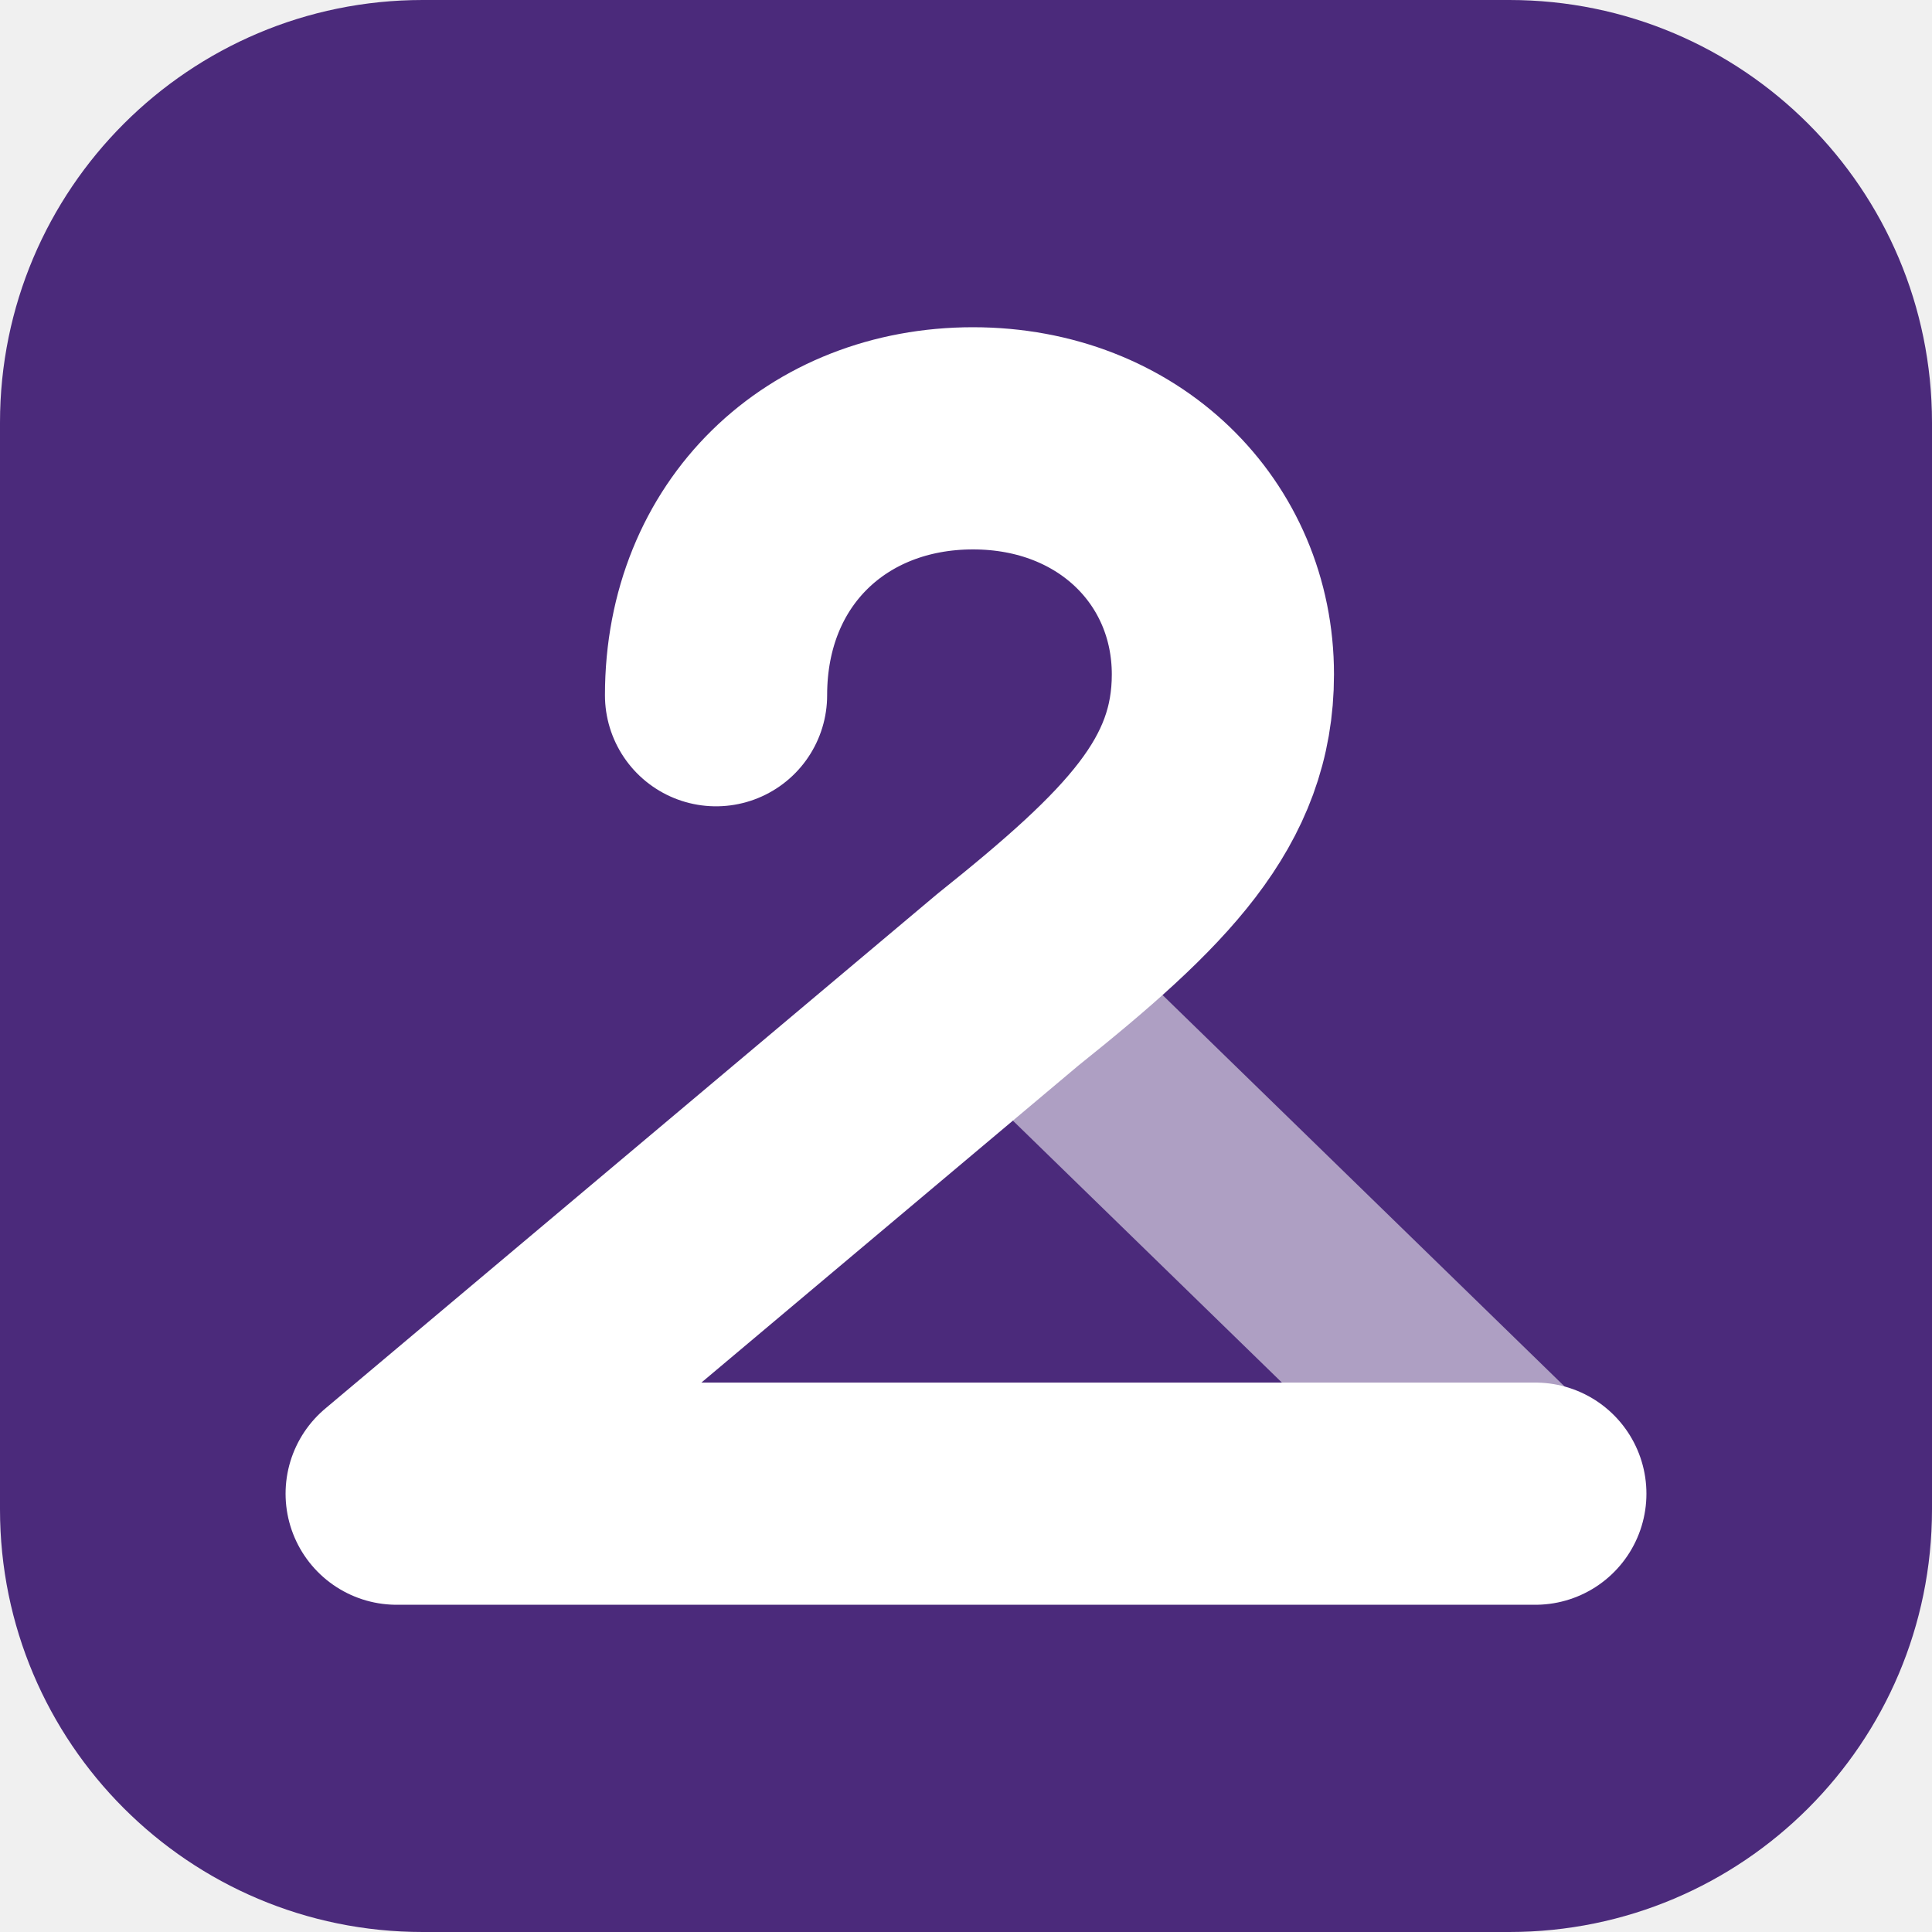
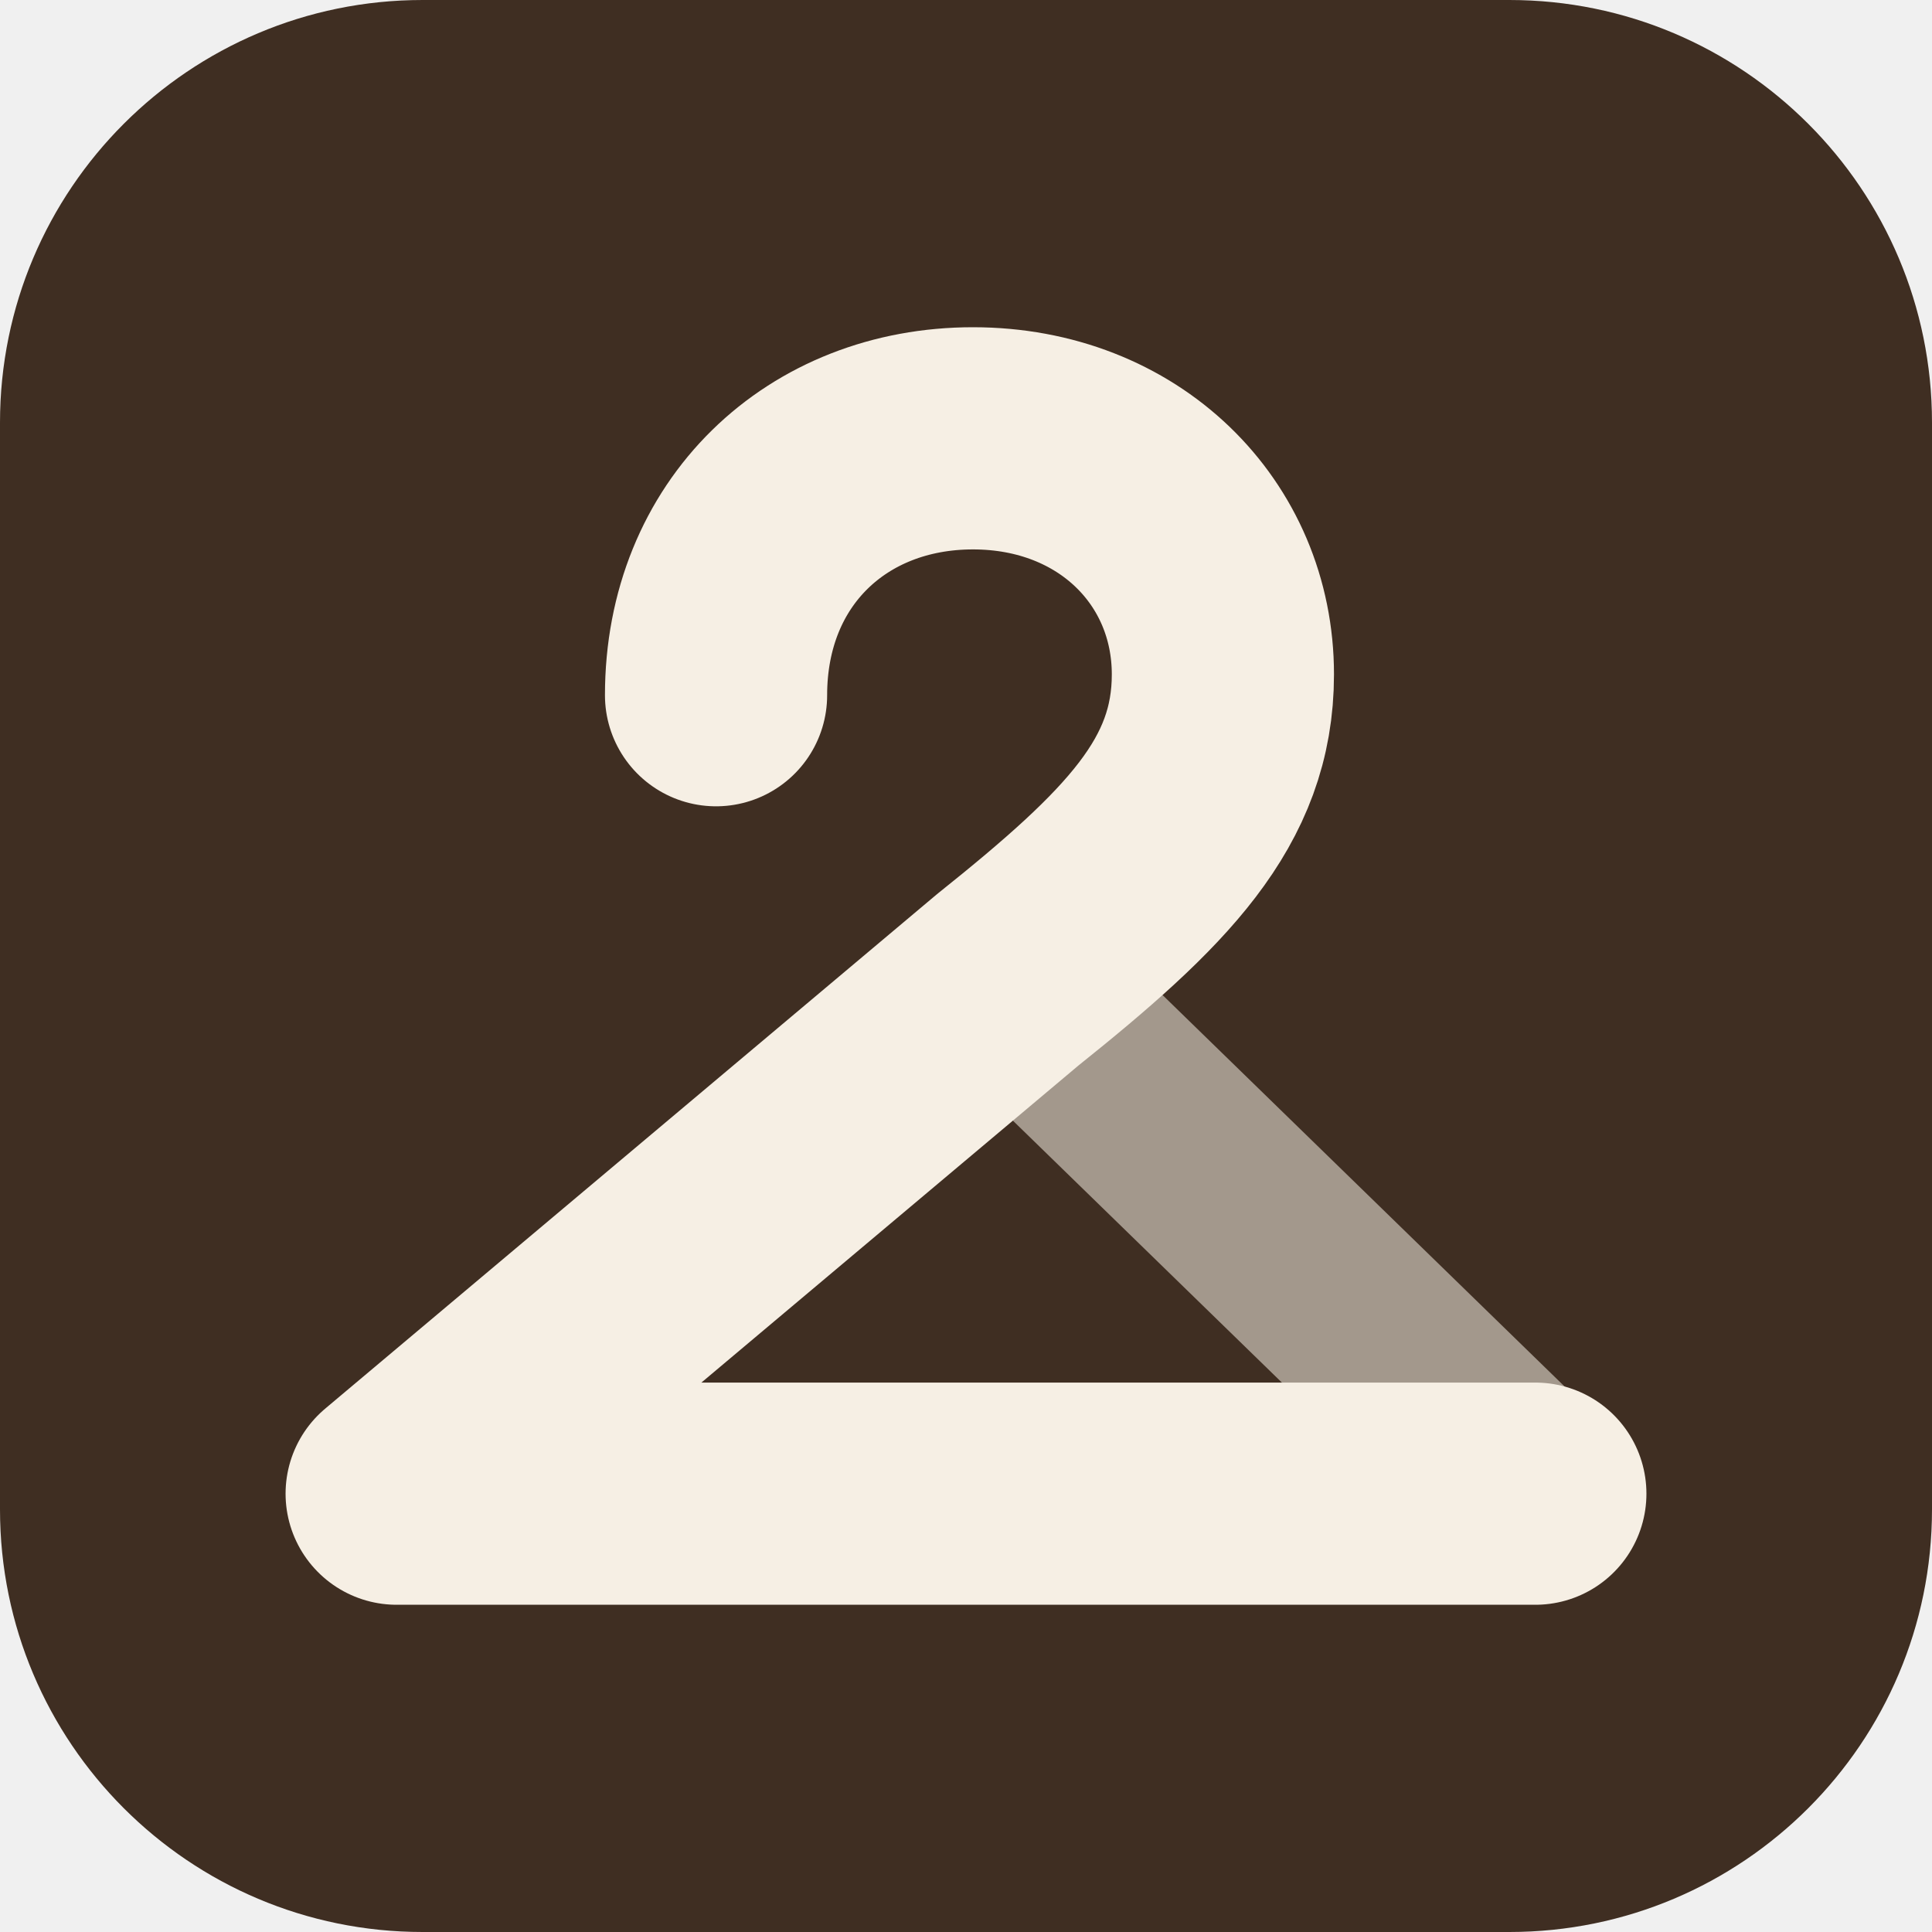
<svg xmlns="http://www.w3.org/2000/svg" viewBox="0 0 128 128">
-   <rect width="128" height="128" rx="28" fill="#4b2a7b" />
-   <g transform="translate(8.8 13.4) scale(4.6)" fill="none" stroke="#ffffff" stroke-linecap="round" stroke-linejoin="round">
+   <rect width="128" height="128" rx="28" fill="#3f2e22" />
+   <g transform="translate(8.8 13.4) scale(4.6)" fill="none" stroke="#f6efe4" stroke-linecap="round" stroke-linejoin="round">
    <path d="M12.6 11.2 L20.2 18.6" stroke-width="2.8" opacity="0.55" />
    <path d="M8.4 7.1 C8.4 4.9 10 3.4 12.1 3.4 C14.2 3.4 15.7 4.9 15.7 6.8 C15.7 8.5 14.6 9.6 12.6 11.2 L3.8 18.6 L20.2 18.6" stroke-width="3.2" />
  </g>
</svg>
